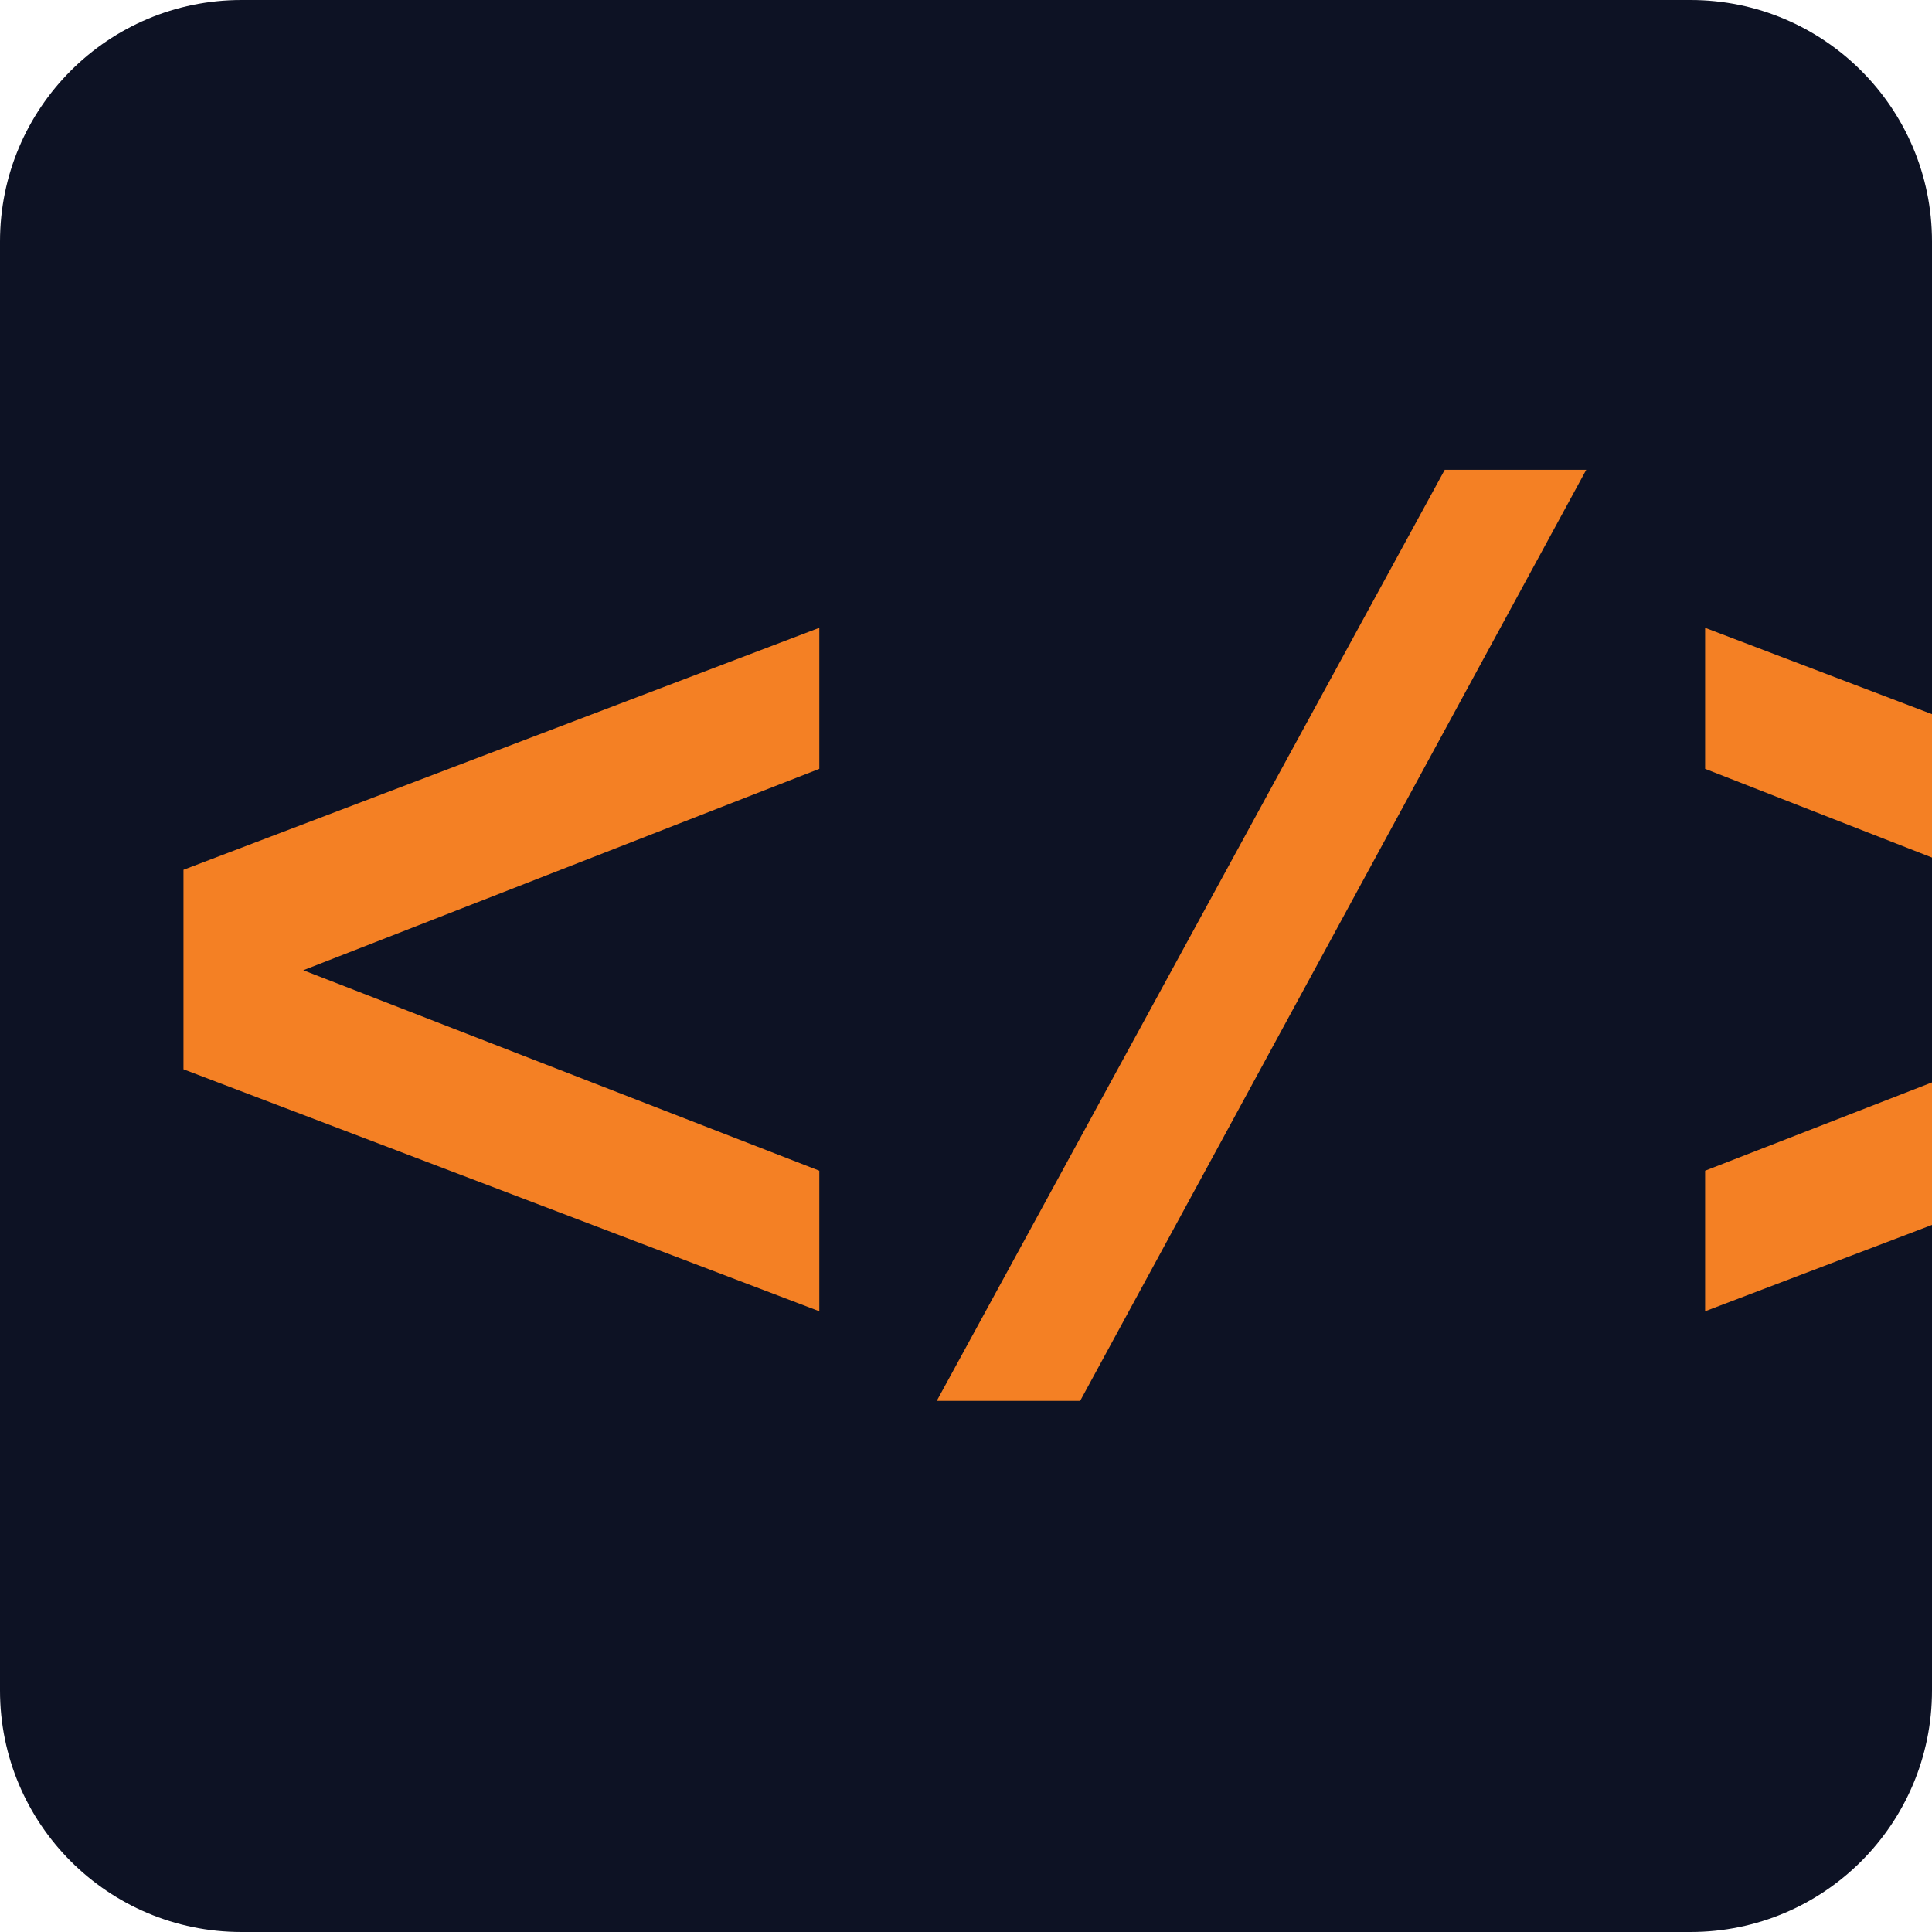
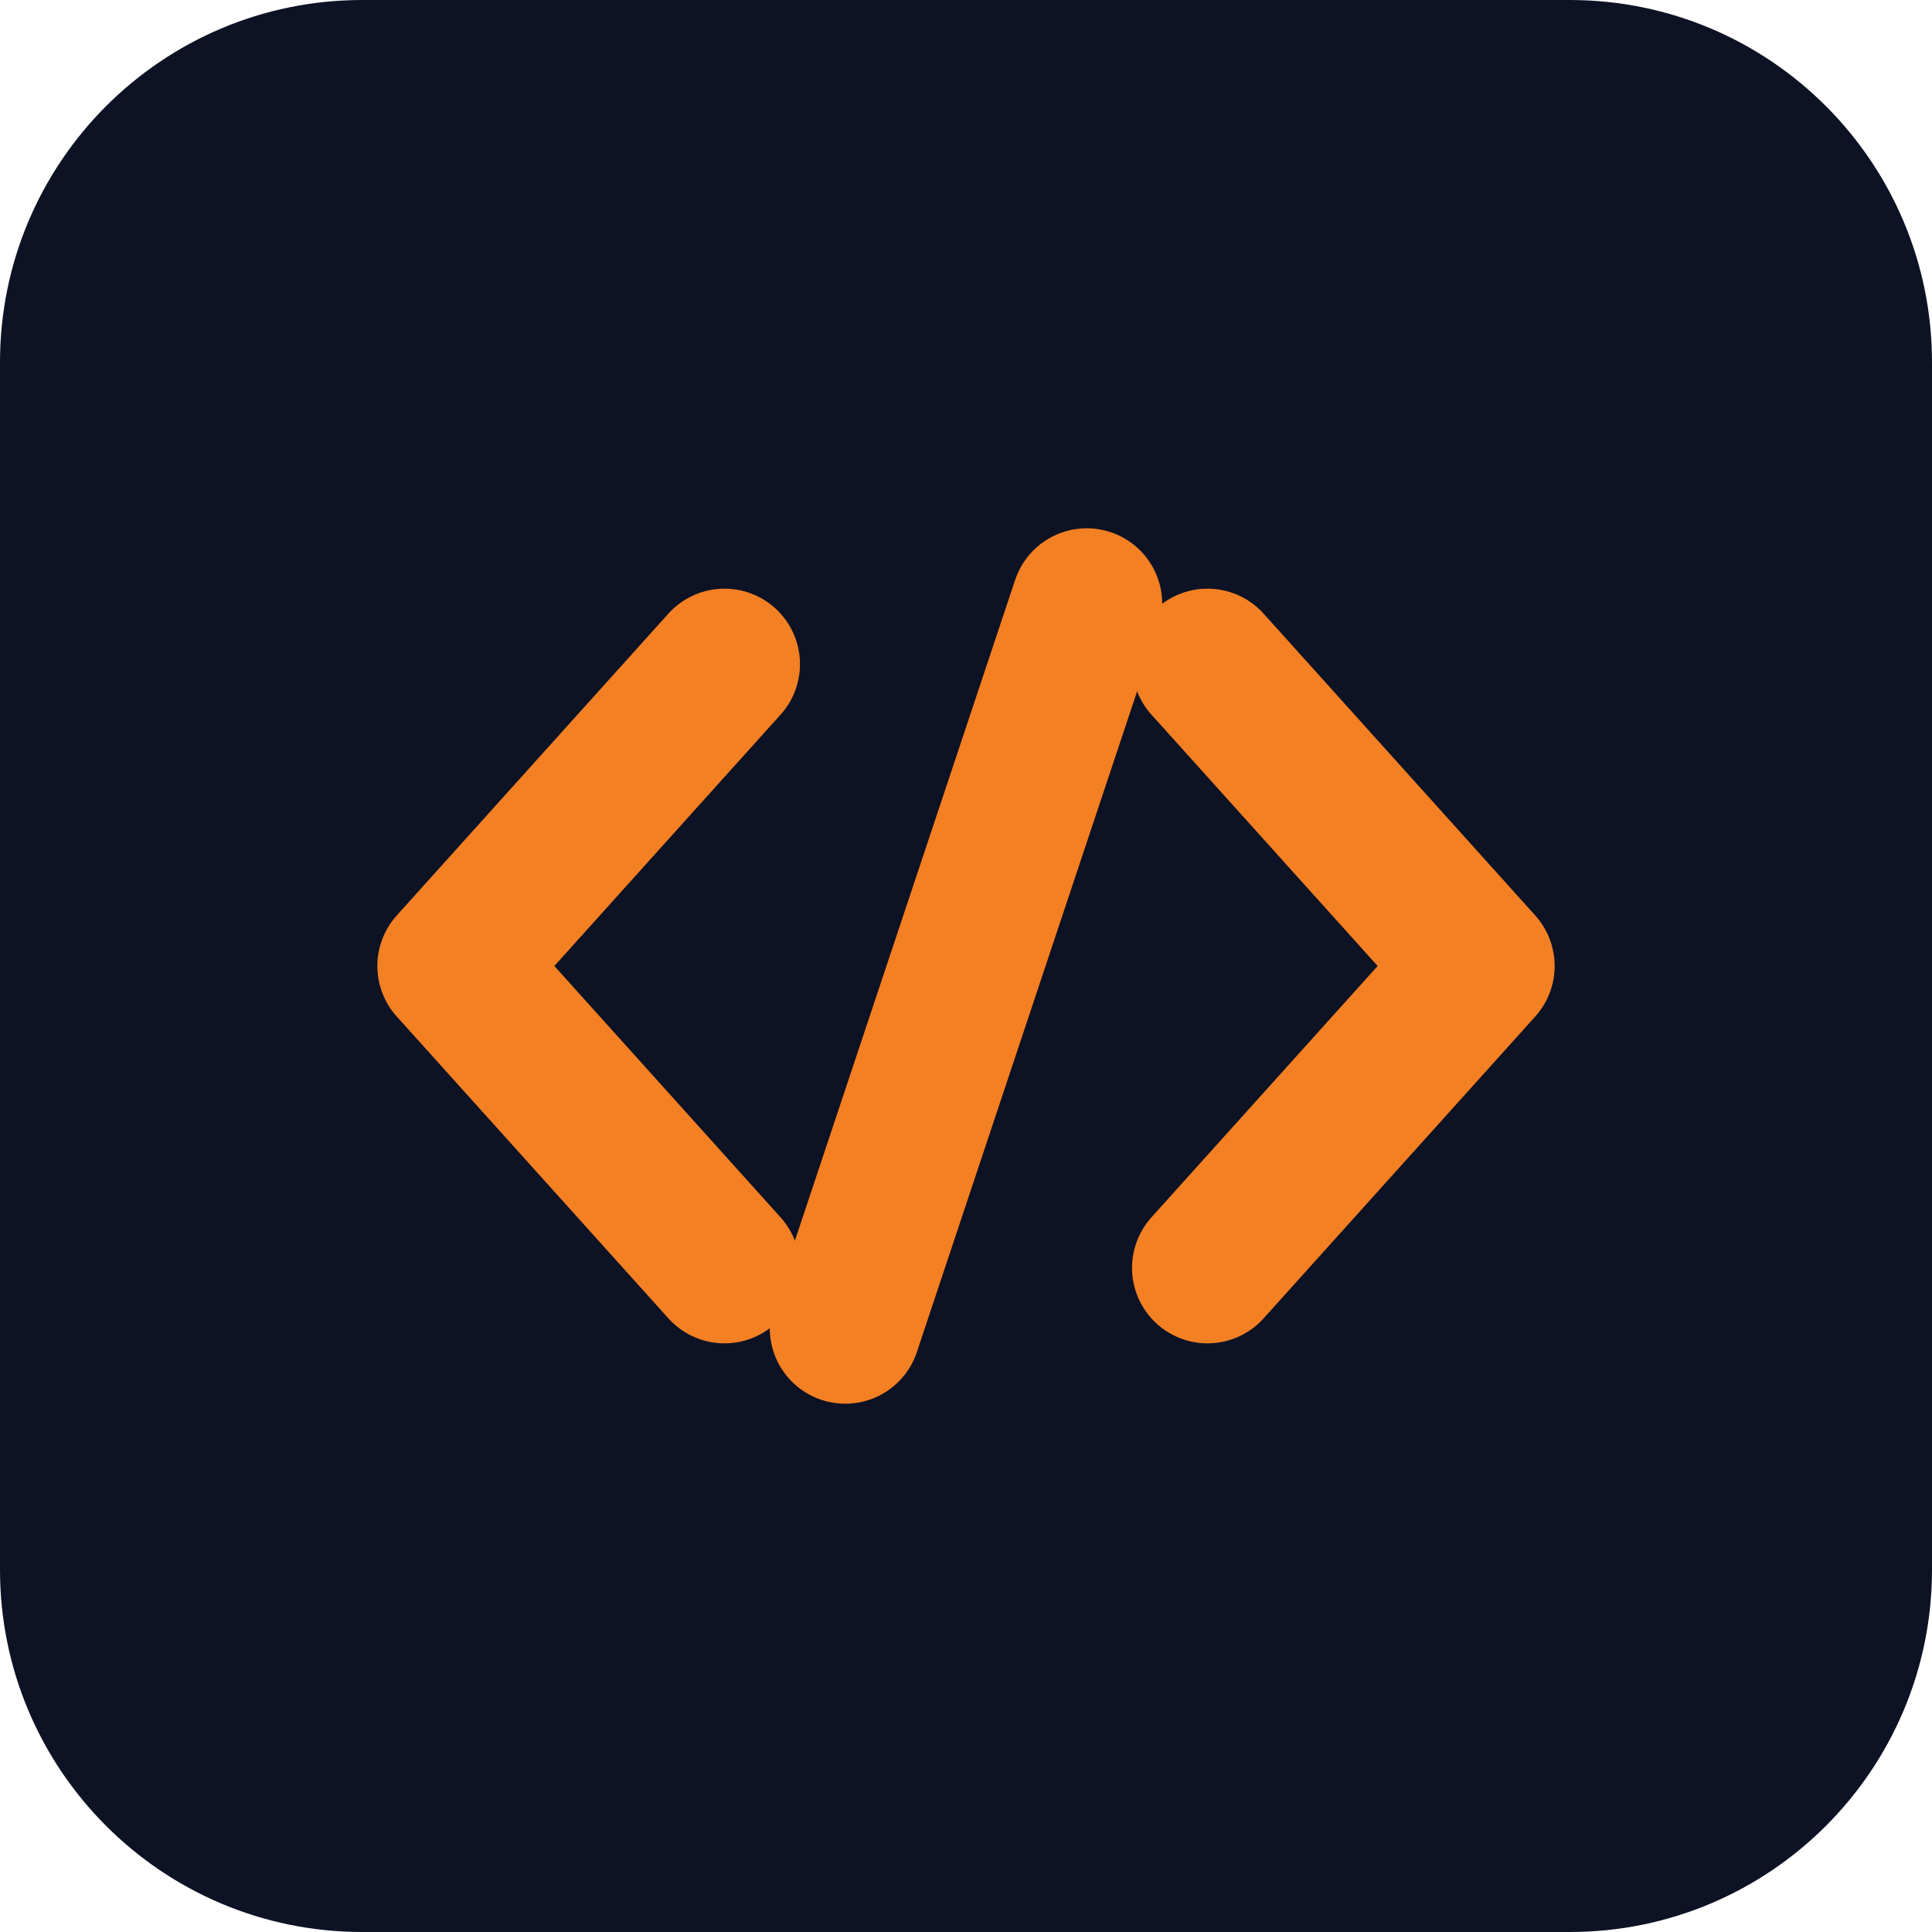
- <svg xmlns="http://www.w3.org/2000/svg" viewBox="0 0 64 64" width="64" height="64">
-   <rect width="64" height="64" rx="8" fill="#0d1224" />
-   <text x="4" y="46" font-family="monospace, Courier New" font-size="42" font-weight="bold" fill="#F48024">&lt;/&gt;</text>
+ <svg xmlns="http://www.w3.org/2000/svg" viewBox="0 0 64 64" width="64" height="64" role="img" aria-label="Code icon" preserveAspectRatio="xMidYMid meet">
+   <rect x="0" y="0" width="64" height="64" rx="12" fill="#0d1224" />
+   <g fill="none" stroke="#F48024" stroke-width="5" stroke-linecap="round" stroke-linejoin="round">
+     <path d="M24 22 L15 32 L24 42" />
+     <path d="M36 20 L28 44" />
+     <path d="M40 22 L49 32 L40 42" />
+   </g>
</svg>
